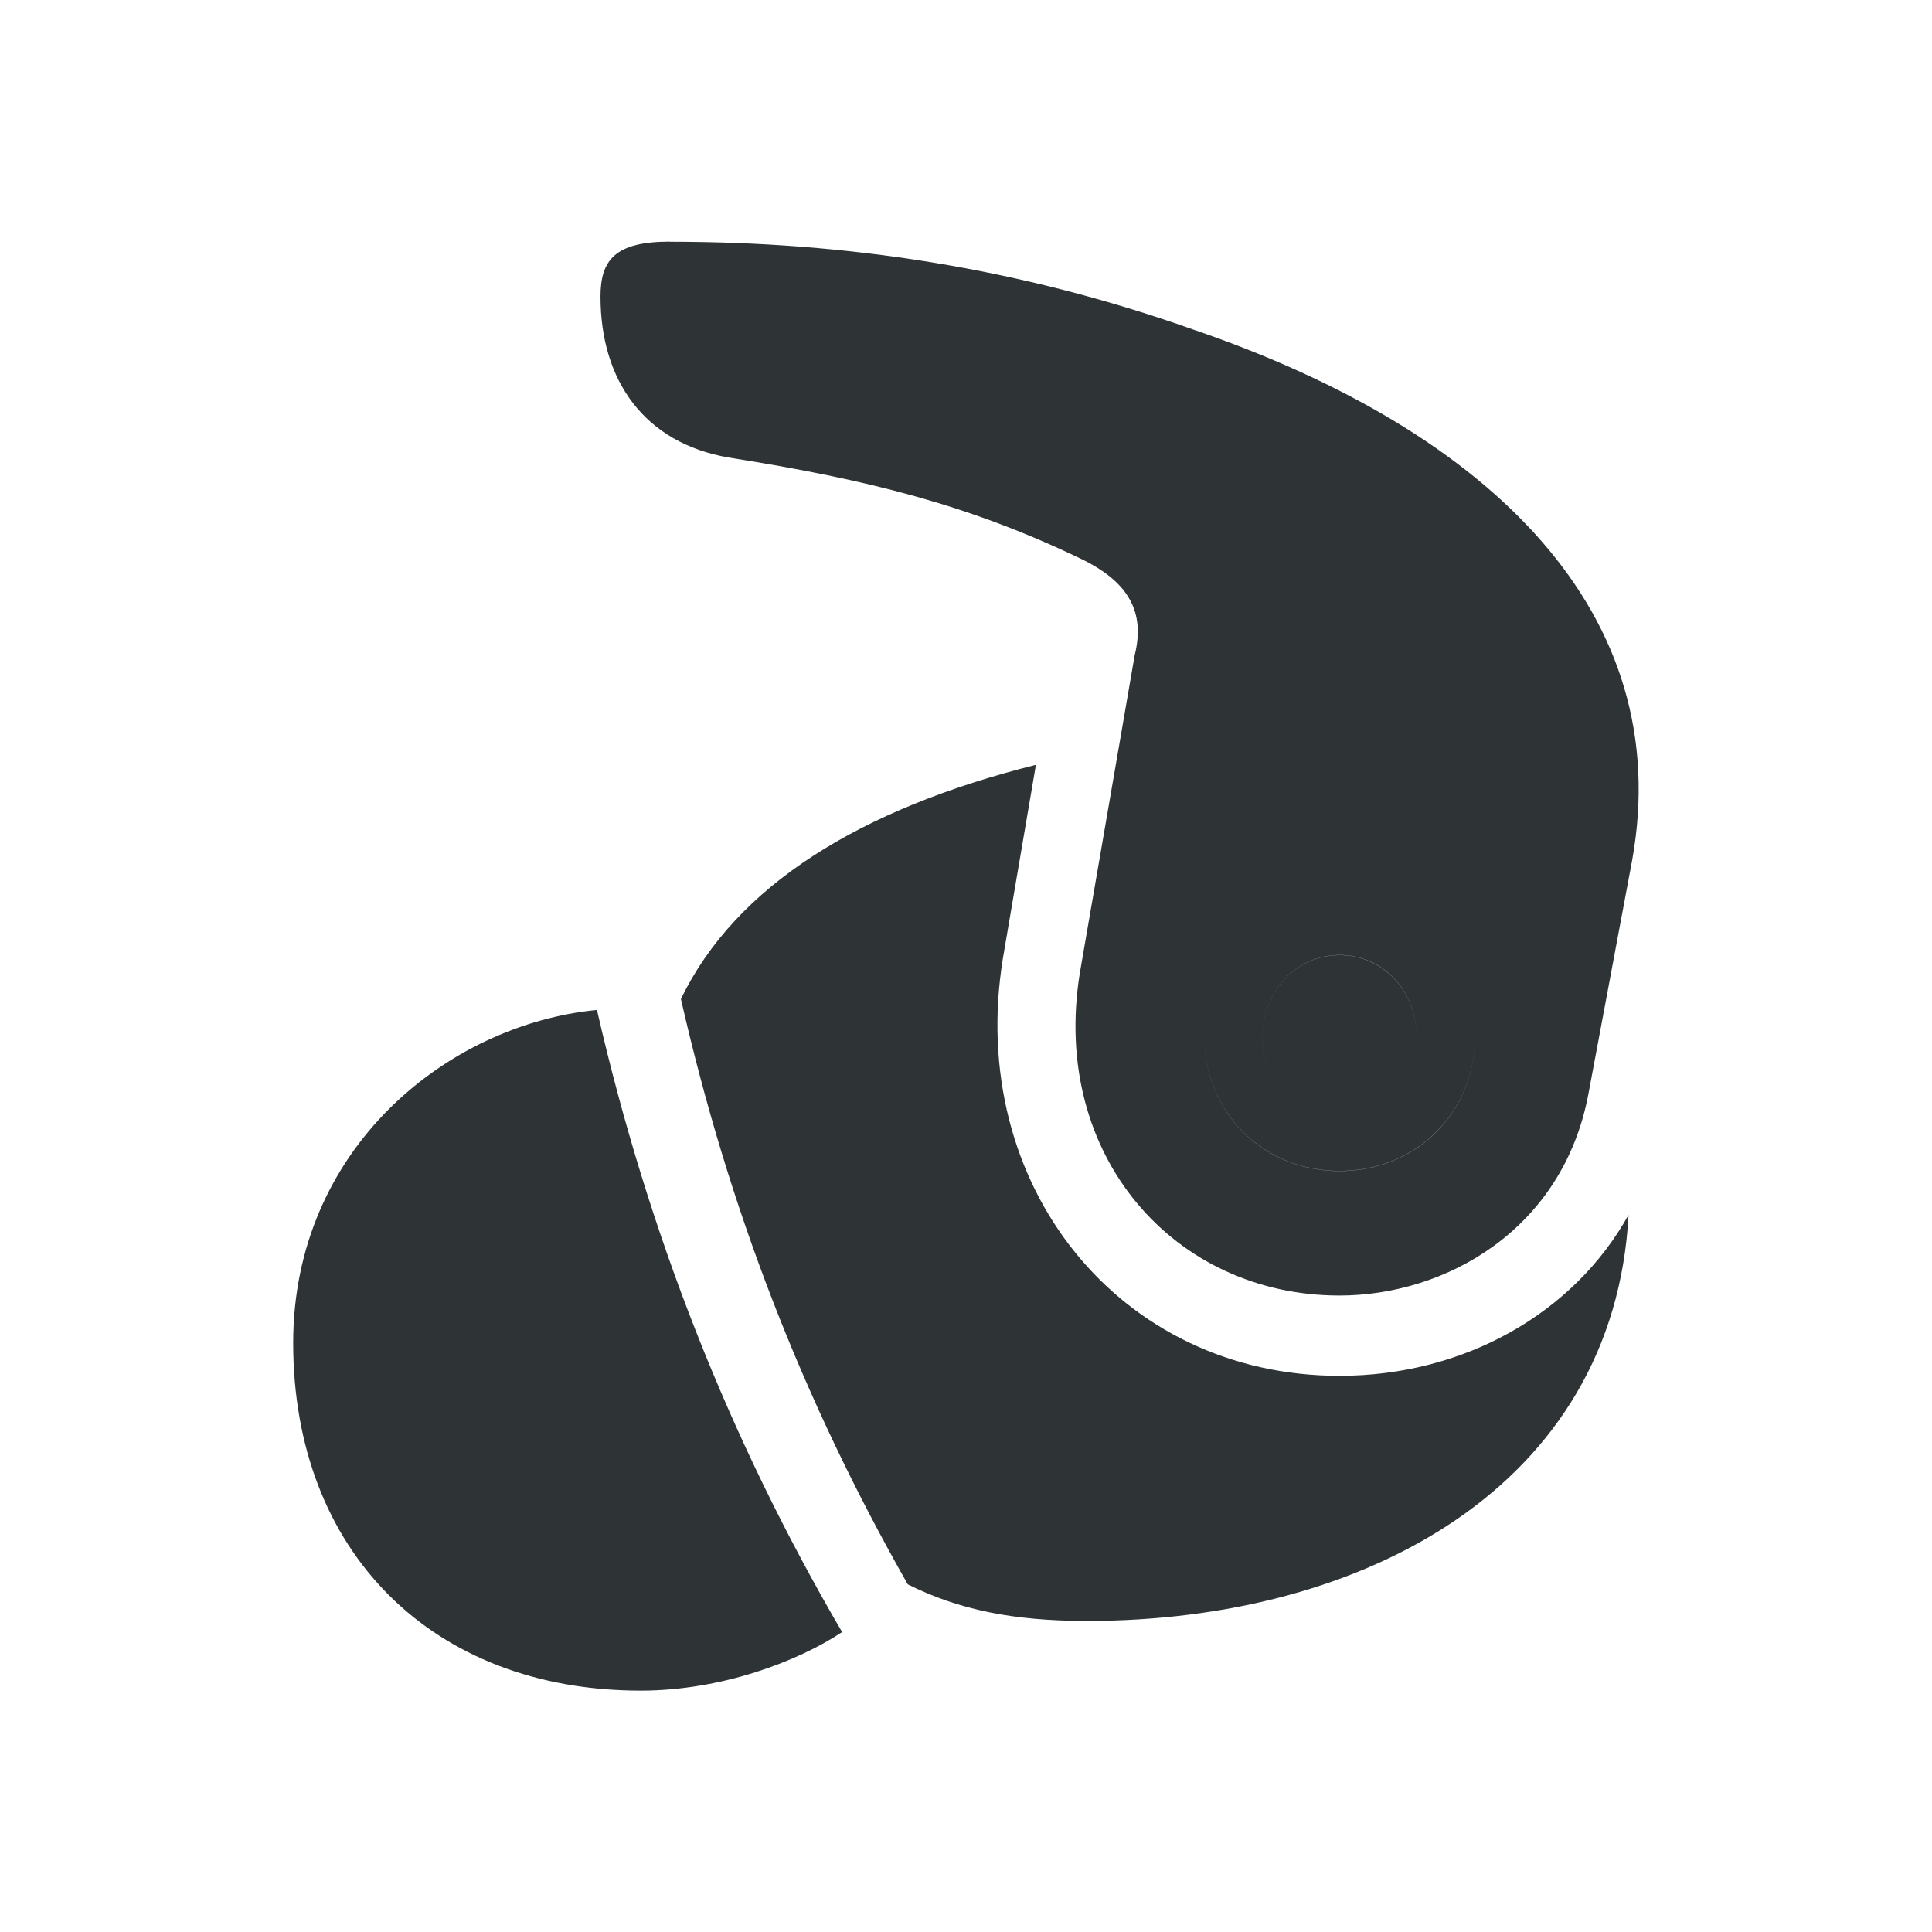
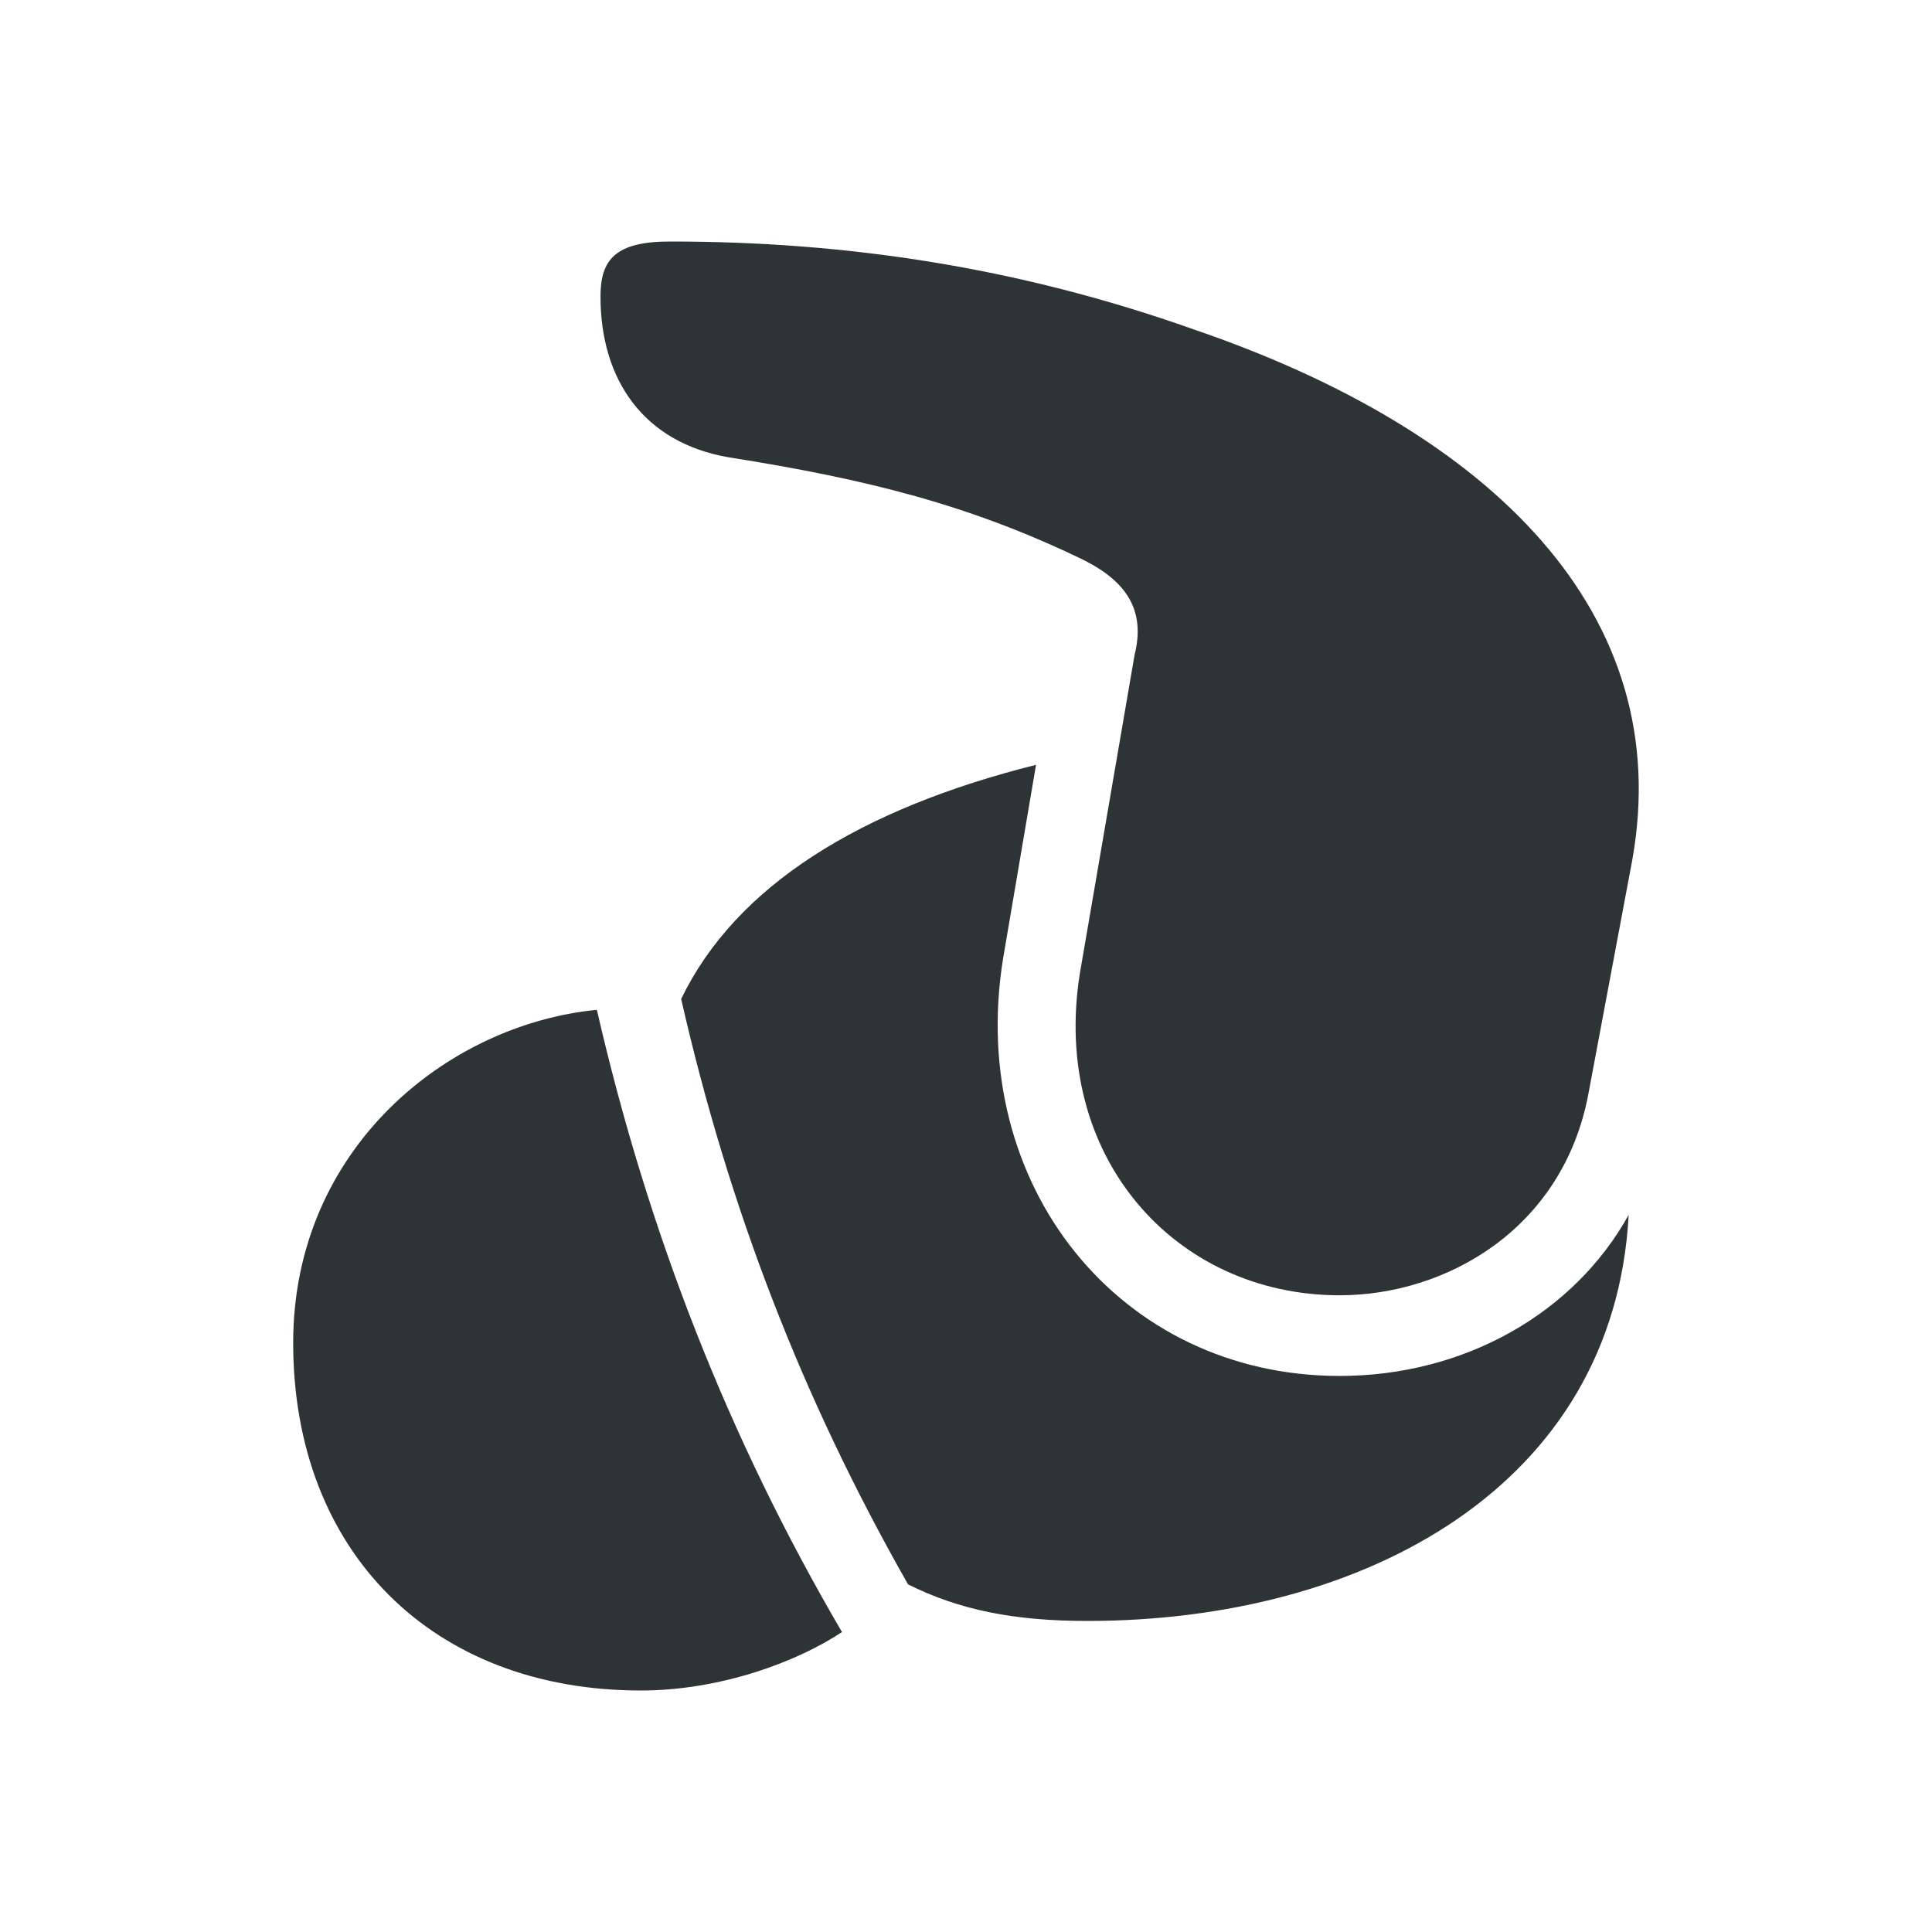
<svg xmlns="http://www.w3.org/2000/svg" height="16" viewBox="0 0 16 16" width="16">
-   <path d="m11.094 7.424c-.606 0-1.121.515-1.121 1.152 0 .636.485 1.121 1.121 1.121.636 0 1.122-.485 1.122-1.121 0-.636-.485-1.152-1.122-1.152zm0 .485c.364 0 .636.303.636.667 0 .364-.273.636-.636.636-.364 0-.667-.273-.636-.636 0-.364.273-.667.636-.667zm-6.151.455c-1.242.121-2.515 1.152-2.515 2.758 0 1.727 1.151 2.879 2.879 2.879.667 0 1.303-.243 1.667-.485-.939-1.606-1.606-3.303-2.03-5.151zm.606-6.363c-.455 0-.576.152-.576.455 0 .697.364 1.212 1.061 1.333 1.151.182 2.0.394 2.939.849.364.182.515.424.424.788l-.455 2.636c-.242 1.515.788 2.667 2.151 2.667.879 0 1.849-.545 2.061-1.667l.363-1.939c.364-2.03-1.151-3.545-3.636-4.394-1.454-.515-2.878-.727-4.333-.727zm3.03 4.333c-1.454.364-2.485 1-2.94 1.939.394 1.727 1 3.303 1.879 4.848.424.212.878.303 1.484.303 2.303 0 4.364-1.121 4.485-3.363-.455.818-1.364 1.333-2.394 1.333-1.818 0-3.091-1.575-2.788-3.454zm2.515 1.091c.636 0 1.122.515 1.122 1.152 0 .636-.485 1.121-1.122 1.121-.636 0-1.121-.485-1.121-1.121 0-.636.515-1.152 1.121-1.152zm0 .485c-.364 0-.636.303-.636.667-.03.364.273.636.636.636.364 0 .636-.273.636-.636 0-.364-.273-.667-.636-.667z" fill="#2e3436" stroke-width=".938" />
+   <path d="M 5.549 2 C 5.094 2 4.973 2.152 4.973 2.455 C 4.973 3.152 5.336 3.666 6.033 3.787 C 7.185 3.969 8.033 4.182 8.973 4.637 C 9.336 4.819 9.487 5.06 9.396 5.424 L 8.943 8.061 C 8.701 9.576 9.73 10.727 11.094 10.727 C 11.973 10.727 12.942 10.182 13.154 9.061 L 13.518 7.121 C 13.881 5.091 12.368 3.575 9.883 2.727 C 8.428 2.211 7.003 2 5.549 2 z M 8.58 6.334 C 7.126 6.698 6.095 7.334 5.641 8.273 C 6.035 10.001 6.641 11.576 7.52 13.121 C 7.944 13.333 8.398 13.424 9.004 13.424 C 11.307 13.424 13.367 12.303 13.488 10.061 C 13.034 10.879 12.124 11.395 11.094 11.395 C 9.276 11.395 8.004 9.818 8.307 7.939 L 8.58 6.334 z M 4.943 8.363 C 3.701 8.484 2.428 9.515 2.428 11.121 C 2.428 12.848 3.579 14 5.307 14 C 5.973 14 6.609 13.758 6.973 13.516 C 6.033 11.91 5.368 10.212 4.943 8.363 z" fill="#2e3436" stroke-width=".938" />
</svg>
